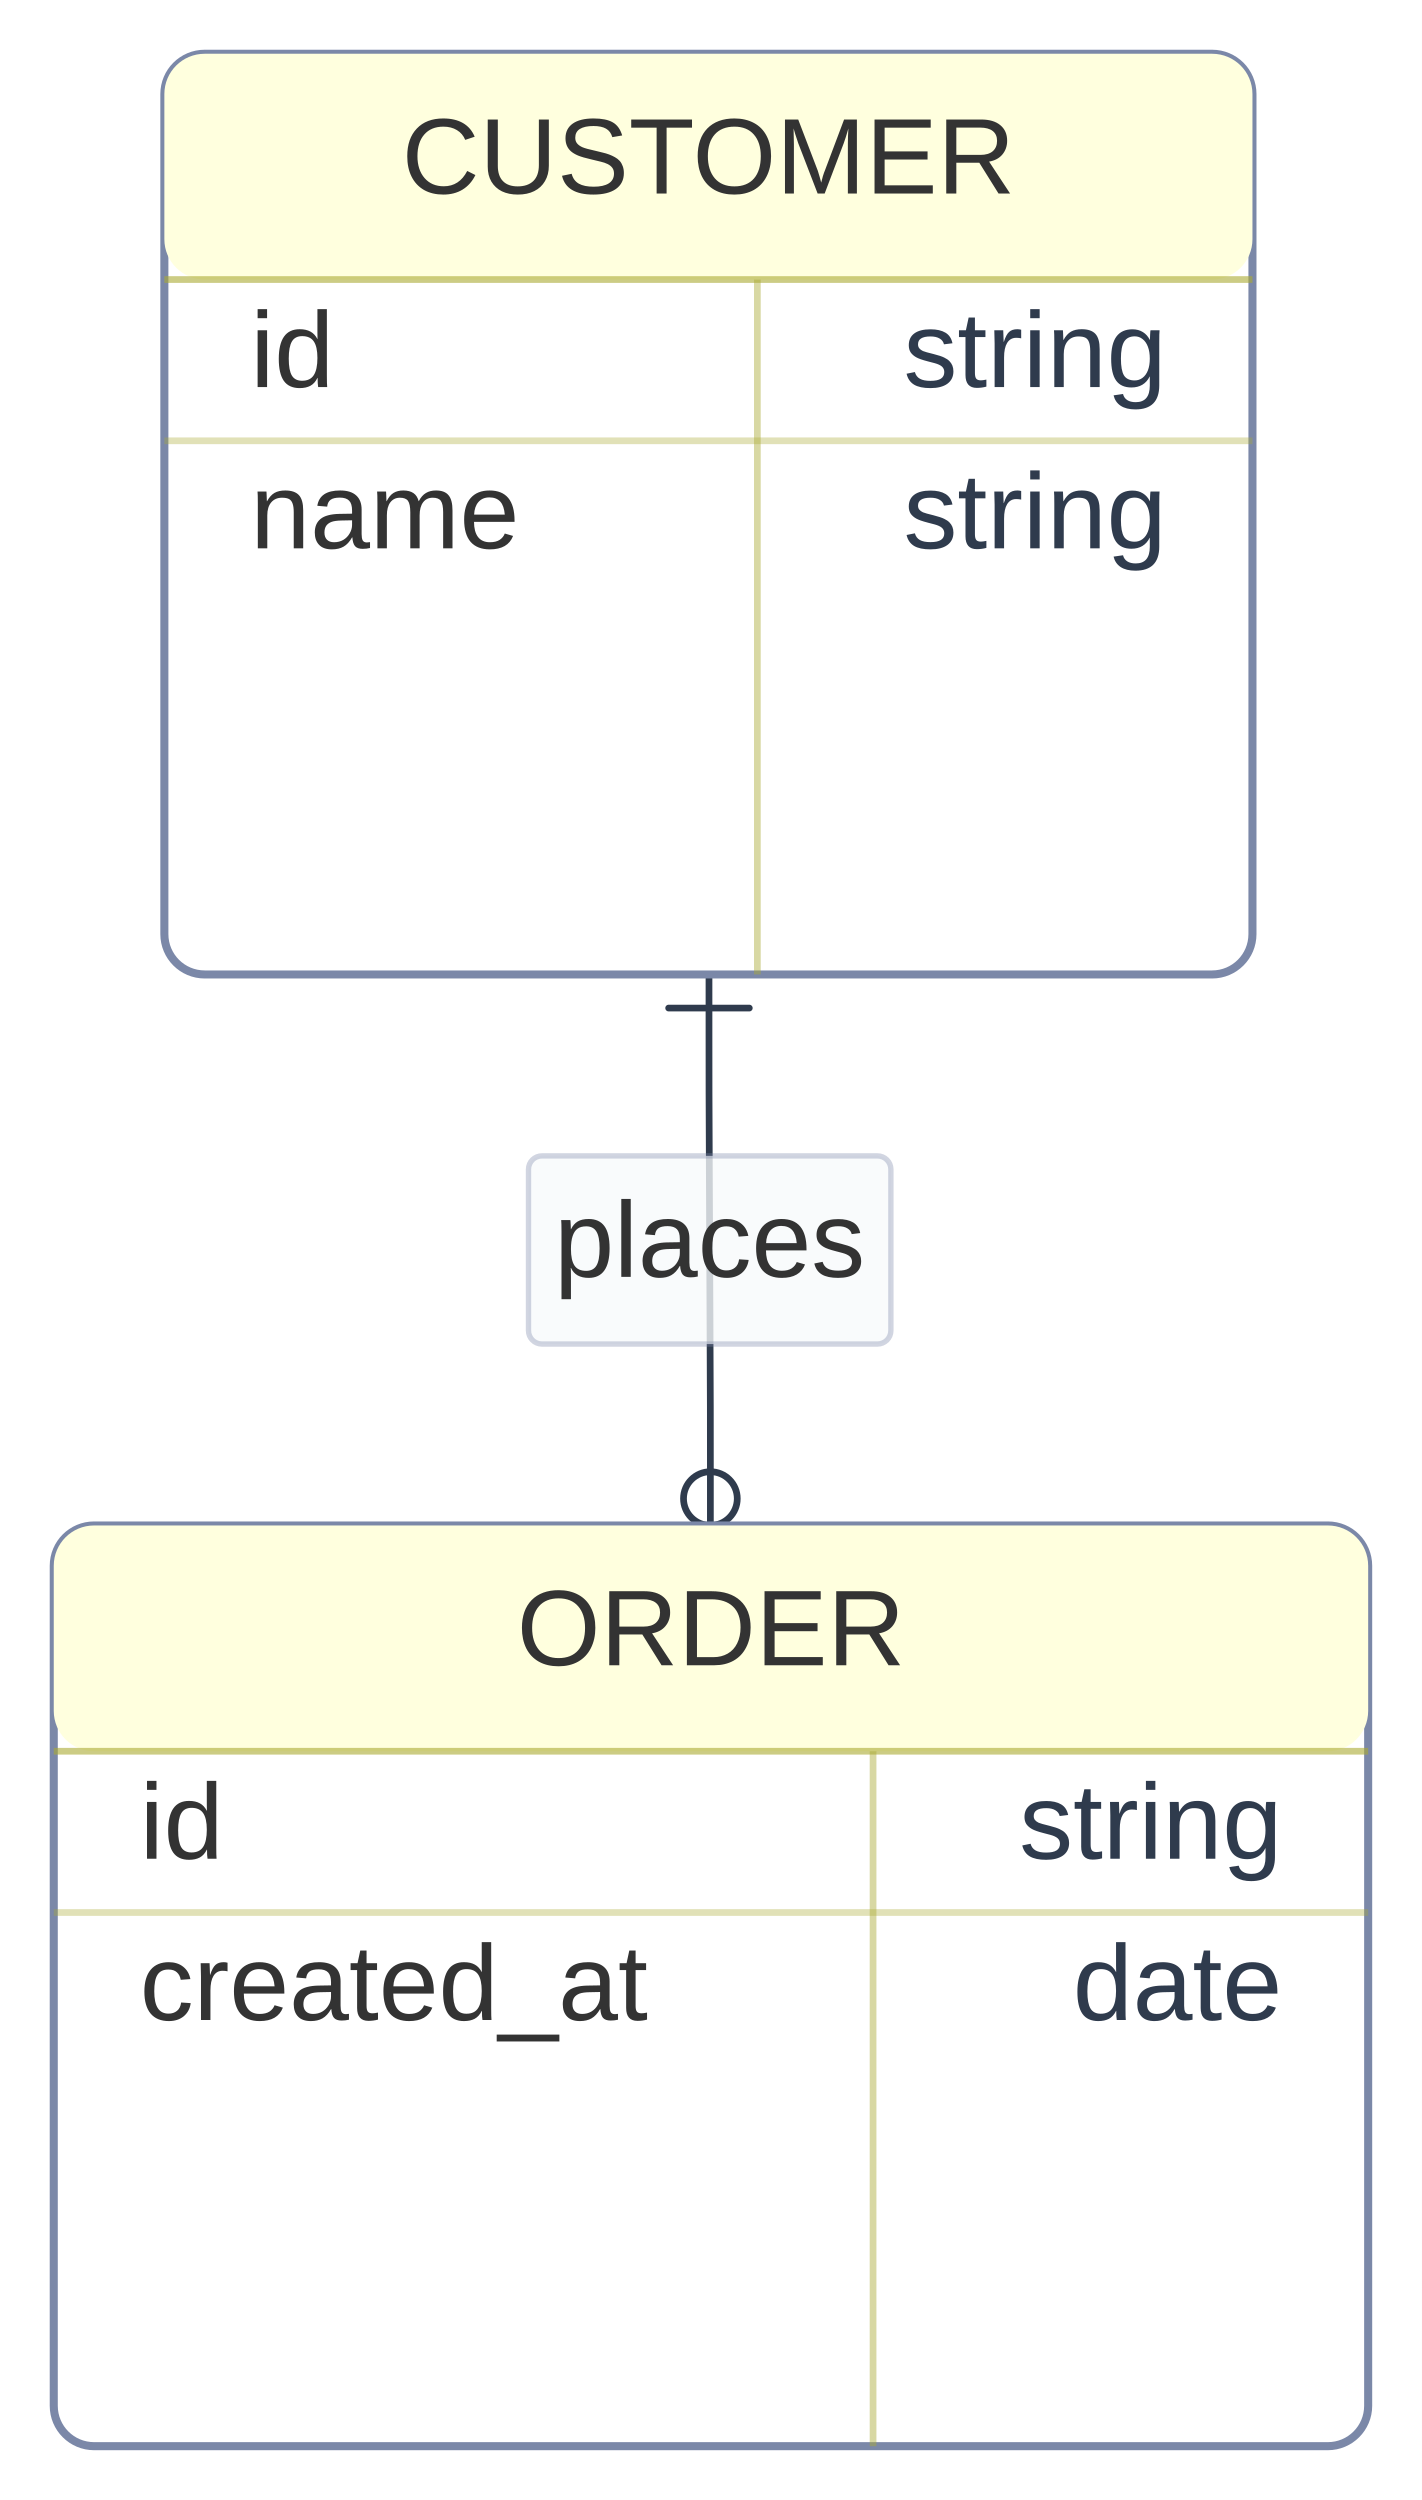
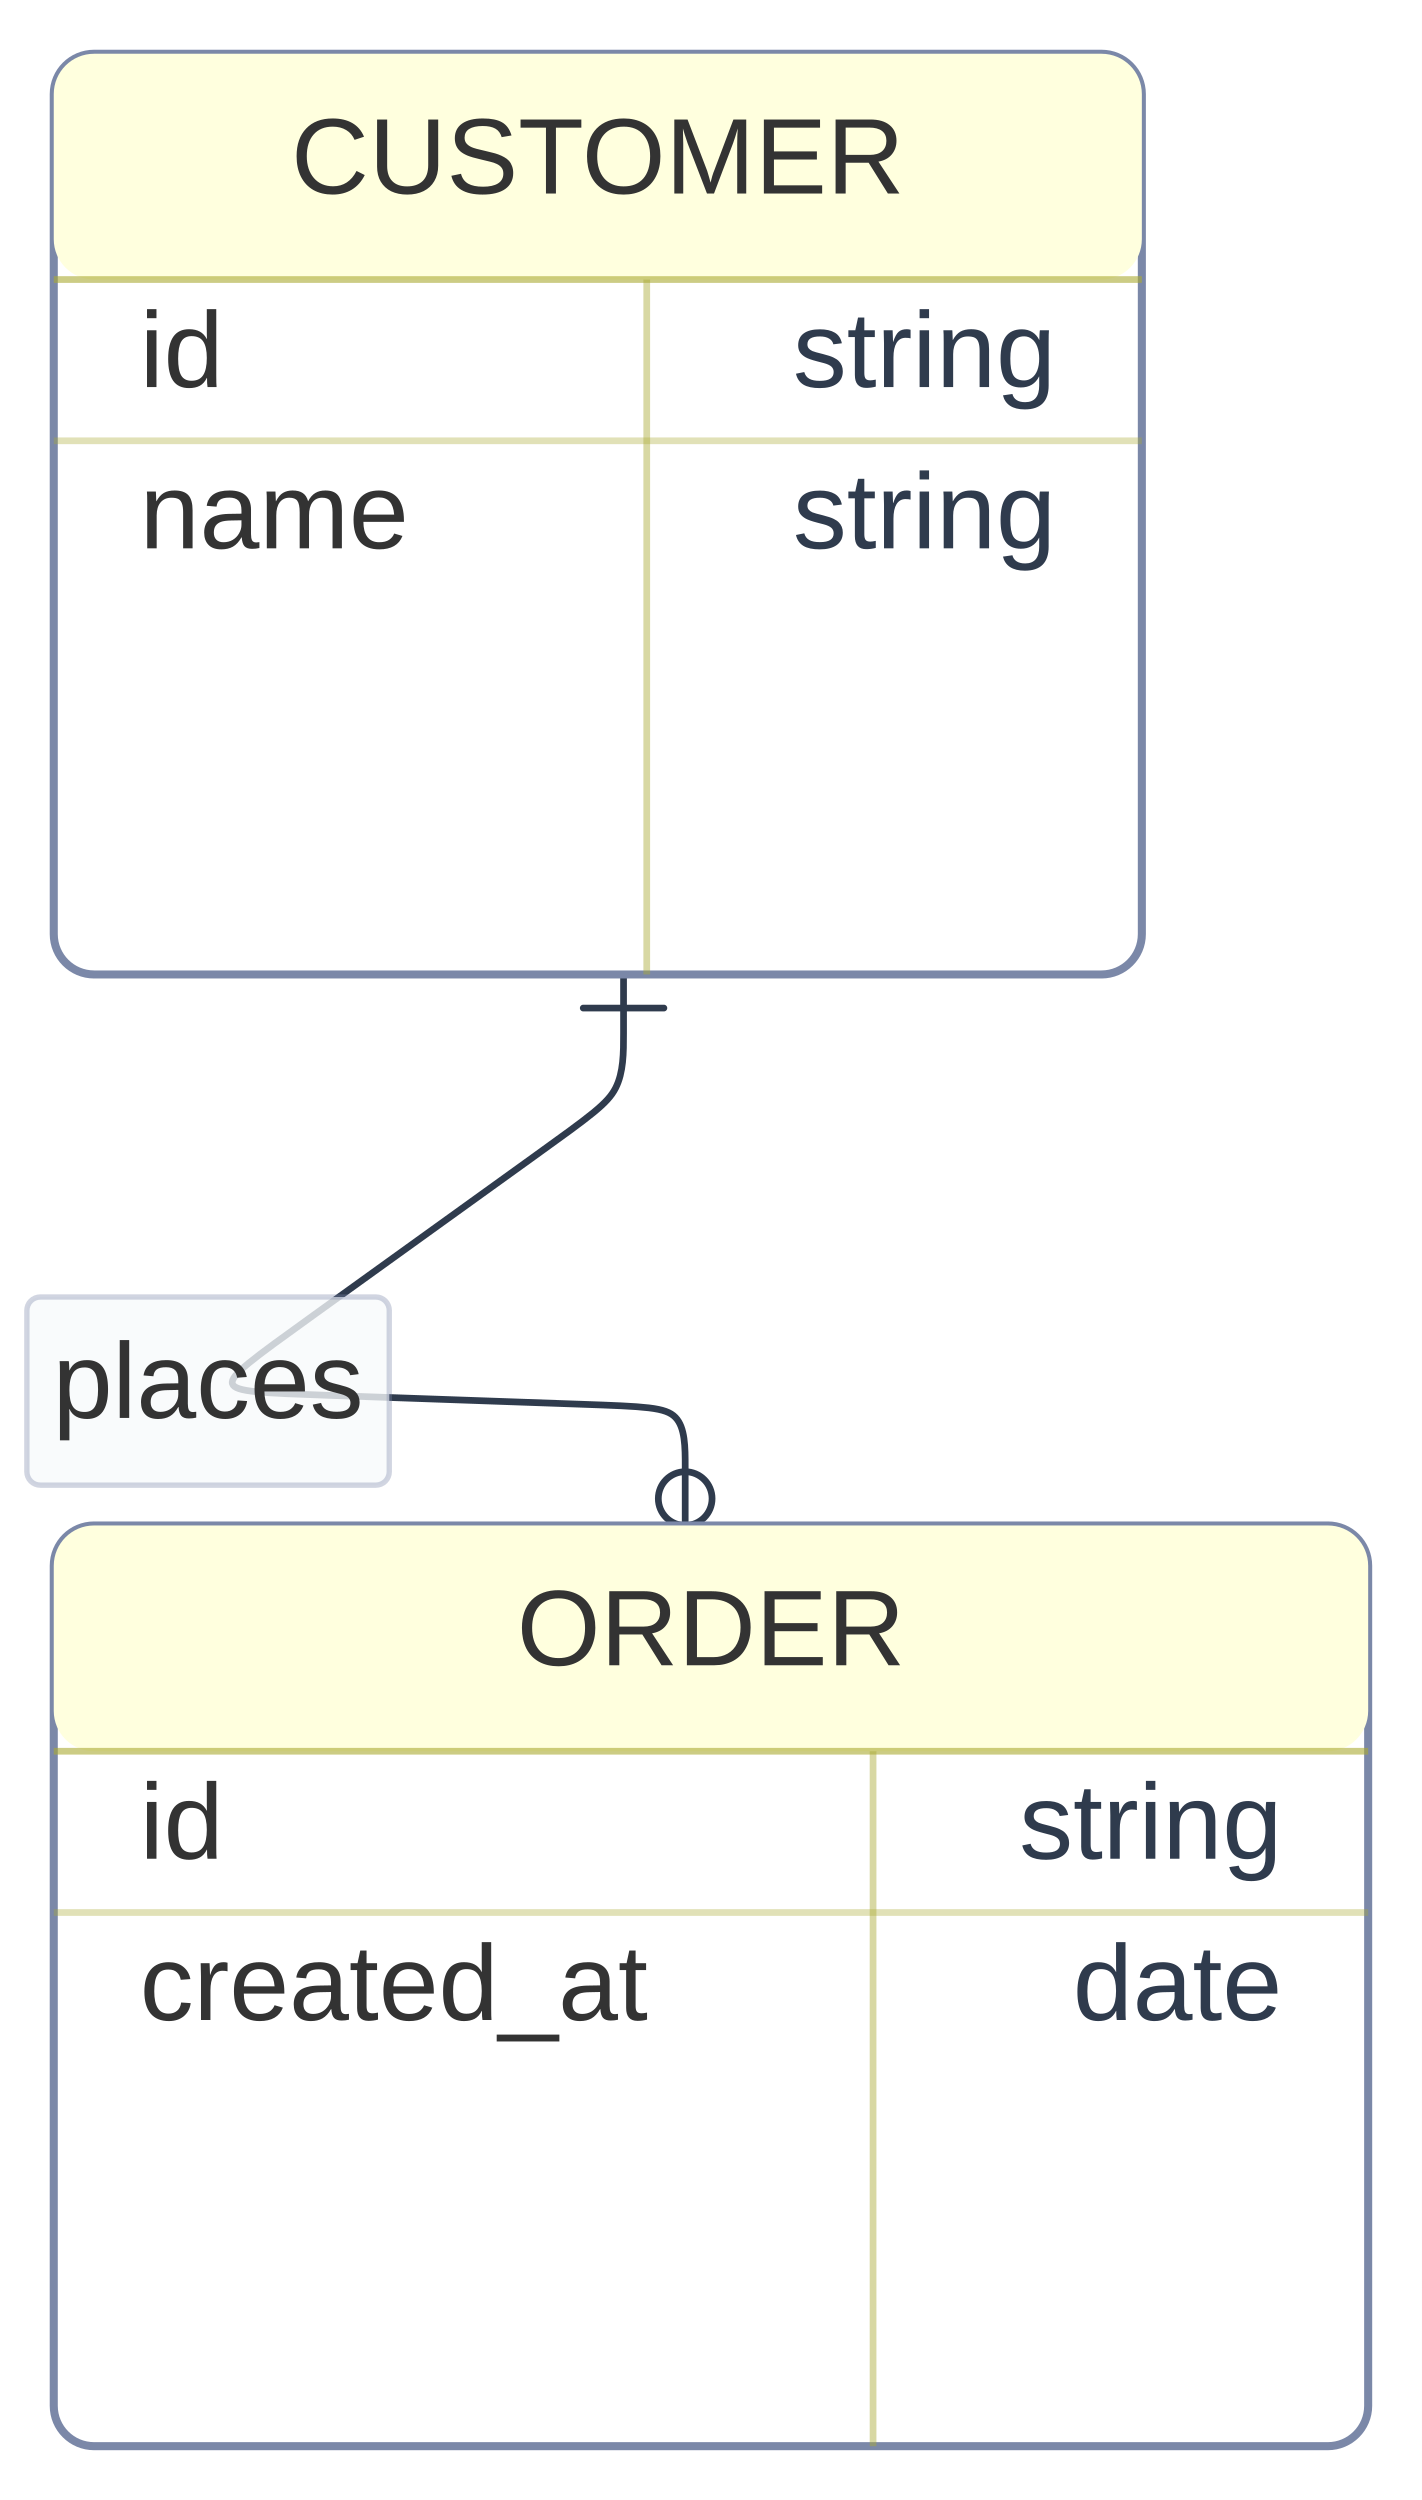
<svg xmlns="http://www.w3.org/2000/svg" width="211.609" height="372.05" viewBox="0 0 211.609 372.05">
  <rect x="0" y="0" width="211.609" height="372.05" fill="#FFFFFF" />
  <defs>
    <marker id="arrow-0" viewBox="0 0 10 10" refX="5" refY="5" markerUnits="userSpaceOnUse" markerWidth="8" markerHeight="8" orient="auto">
      <path d="M 0 0 L 10 5 L 0 10 z" fill="#2F3B4D" stroke="#2F3B4D" stroke-width="1" stroke-dasharray="1,0" />
    </marker>
    <marker id="arrow-start-0" viewBox="0 0 10 10" refX="4.5" refY="5" markerUnits="userSpaceOnUse" markerWidth="8" markerHeight="8" orient="auto">
      <path d="M 0 5 L 10 10 L 10 0 z" fill="#2F3B4D" stroke="#2F3B4D" stroke-width="1" stroke-dasharray="1,0" />
    </marker>
  </defs>
-   <path d="M 105.512,145.025L 105.512,146.483C105.512,147.942,105.512,150.858,105.512,153.775C105.512,156.692,105.512,159.608,105.518,162.525C105.525,165.442,105.537,168.358,105.565,174.733C105.593,181.108,105.637,190.942,105.665,197.317C105.693,203.692,105.705,206.608,105.712,209.525C105.718,212.442,105.718,215.358,105.718,218.275C105.718,221.192,105.718,224.108,105.718,225.567L 105.718,227.025" fill="none" stroke="#2F3B4D" stroke-width="1" stroke-linecap="round" stroke-linejoin="round" />
-   <g transform="translate(105.51 145.02) rotate(90.00)">
+   <path d="M 92.796,145.025L 92.796,146.483C92.796,147.942,92.796,150.858,92.796,153.775C92.796,156.692,92.796,159.608,91.613,161.919C90.429,164.229,88.062,165.933,79.380,172.181C70.698,178.429,55.701,189.222,46.580,195.787C37.458,202.352,34.212,204.688,34.587,205.927C34.963,207.166,38.960,207.306,49.337,207.672C59.714,208.037,76.470,208.627,86.306,208.973C96.142,209.320,99.057,209.422,100.514,210.932C101.971,212.442,101.971,215.358,101.971,218.275C101.971,221.192,101.971,224.108,101.971,225.567L 101.971,227.025" fill="none" stroke="#2F3B4D" stroke-width="1" stroke-linecap="round" stroke-linejoin="round" />
+   <g transform="translate(92.80 145.02) rotate(90.00)">
    <path d="M 0 -6 L 0 6 M 5 -6 L 5 6" fill="none" stroke="#2F3B4D" stroke-width="1" stroke-linejoin="round" stroke-linecap="round" />
  </g>
-   <g transform="translate(105.72 227.02) rotate(90.00)">
+   <g transform="translate(101.97 227.02) rotate(90.00)">
    <g>
      <circle cx="-4" cy="0" r="4" fill="none" stroke="#2F3B4D" stroke-width="1" />
      <path d="M 4 0 L 12 -6 M 4 0 L 12 6" fill="none" stroke="#2F3B4D" stroke-width="1" stroke-linejoin="round" stroke-linecap="round" />
    </g>
  </g>
-   <rect x="78.65" y="172.02" width="53.93" height="28.00" rx="2" ry="2" fill="rgba(248,250,252, 0.92)" fill-opacity="0.85" stroke="#7B88A8" stroke-opacity="0.35" stroke-width="0.8" />
-   <text x="105.61" y="190.02" text-anchor="middle" font-family="'trebuchet ms', verdana, arial, sans-serif" font-size="16" fill="#333333">
-     <tspan x="105.61" dy="0.00">places</tspan>
+   <rect x="4.00" y="193.02" width="53.93" height="28.00" rx="2" ry="2" fill="rgba(248,250,252, 0.92)" fill-opacity="0.85" stroke="#7B88A8" stroke-opacity="0.35" stroke-width="0.8" />
+   <text x="30.97" y="211.02" text-anchor="middle" font-family="'trebuchet ms', verdana, arial, sans-serif" font-size="16" fill="#333333">
+     <tspan x="30.97" dy="0.00">places</tspan>
  </text>
-   <rect x="24.46" y="8.00" width="161.93" height="137.02" rx="6.00" ry="6.00" fill="#FFFFFF" stroke="#7B88A8" stroke-width="1.2" />
-   <rect x="24.46" y="8.00" width="161.93" height="33.60" rx="6.00" ry="6.00" fill="#FFFFDE" />
-   <text x="105.43" y="28.80" text-anchor="middle" font-family="'trebuchet ms', verdana, arial, sans-serif" font-size="16" fill="#333333">
-     <tspan x="105.43" dy="0.00">CUSTOMER</tspan>
+   <rect x="8.00" y="8.00" width="161.93" height="137.02" rx="6.00" ry="6.00" fill="#FFFFFF" stroke="#7B88A8" stroke-width="1.2" />
+   <rect x="8.00" y="8.00" width="161.93" height="33.60" rx="6.00" ry="6.00" fill="#FFFFDE" />
+   <text x="88.96" y="28.80" text-anchor="middle" font-family="'trebuchet ms', verdana, arial, sans-serif" font-size="16" fill="#333333">
+     <tspan x="88.96" dy="0.00">CUSTOMER</tspan>
  </text>
-   <line x1="24.46" y1="41.60" x2="186.39" y2="41.60" stroke="#AAAA33" stroke-width="1.0" stroke-opacity="0.6" />
-   <line x1="112.71" y1="41.60" x2="112.71" y2="145.02" stroke="#AAAA33" stroke-width="1.0" stroke-opacity="0.45" />
-   <text x="37.26" y="57.60" text-anchor="start" font-family="'trebuchet ms', verdana, arial, sans-serif" font-size="16" fill="#333333">
-     <tspan x="37.26" dy="0.00">id</tspan>
+   <line x1="8.00" y1="41.60" x2="169.93" y2="41.60" stroke="#AAAA33" stroke-width="1.0" stroke-opacity="0.6" />
+   <line x1="96.25" y1="41.60" x2="96.25" y2="145.02" stroke="#AAAA33" stroke-width="1.0" stroke-opacity="0.45" />
+   <text x="20.80" y="57.60" text-anchor="start" font-family="'trebuchet ms', verdana, arial, sans-serif" font-size="16" fill="#333333">
+     <tspan x="20.80" dy="0.00">id</tspan>
  </text>
-   <text x="173.59" y="57.60" text-anchor="end" font-family="'trebuchet ms', verdana, arial, sans-serif" font-size="16" fill="#2F3B4D">
-     <tspan x="173.59" dy="0.00">string</tspan>
+   <text x="157.13" y="57.60" text-anchor="end" font-family="'trebuchet ms', verdana, arial, sans-serif" font-size="16" fill="#2F3B4D">
+     <tspan x="157.13" dy="0.00">string</tspan>
  </text>
-   <line x1="24.46" y1="65.60" x2="186.39" y2="65.60" stroke="#AAAA33" stroke-width="1.0" stroke-opacity="0.35" />
-   <text x="37.26" y="81.60" text-anchor="start" font-family="'trebuchet ms', verdana, arial, sans-serif" font-size="16" fill="#333333">
-     <tspan x="37.26" dy="0.00">name</tspan>
+   <line x1="8.00" y1="65.60" x2="169.93" y2="65.60" stroke="#AAAA33" stroke-width="1.0" stroke-opacity="0.35" />
+   <text x="20.80" y="81.60" text-anchor="start" font-family="'trebuchet ms', verdana, arial, sans-serif" font-size="16" fill="#333333">
+     <tspan x="20.80" dy="0.00">name</tspan>
  </text>
-   <text x="173.59" y="81.60" text-anchor="end" font-family="'trebuchet ms', verdana, arial, sans-serif" font-size="16" fill="#2F3B4D">
-     <tspan x="173.59" dy="0.00">string</tspan>
+   <text x="157.13" y="81.60" text-anchor="end" font-family="'trebuchet ms', verdana, arial, sans-serif" font-size="16" fill="#2F3B4D">
+     <tspan x="157.13" dy="0.00">string</tspan>
  </text>
  <rect x="8.00" y="227.02" width="195.61" height="137.02" rx="6.00" ry="6.00" fill="#FFFFFF" stroke="#7B88A8" stroke-width="1.2" />
  <rect x="8.00" y="227.02" width="195.61" height="33.60" rx="6.00" ry="6.00" fill="#FFFFDE" />
  <text x="105.80" y="247.82" text-anchor="middle" font-family="'trebuchet ms', verdana, arial, sans-serif" font-size="16" fill="#333333">
    <tspan x="105.80" dy="0.00">ORDER</tspan>
  </text>
  <line x1="8.00" y1="260.62" x2="203.61" y2="260.62" stroke="#AAAA33" stroke-width="1.0" stroke-opacity="0.6" />
  <line x1="129.93" y1="260.62" x2="129.93" y2="364.05" stroke="#AAAA33" stroke-width="1.0" stroke-opacity="0.45" />
  <text x="20.80" y="276.62" text-anchor="start" font-family="'trebuchet ms', verdana, arial, sans-serif" font-size="16" fill="#333333">
    <tspan x="20.80" dy="0.00">id</tspan>
  </text>
  <text x="190.81" y="276.62" text-anchor="end" font-family="'trebuchet ms', verdana, arial, sans-serif" font-size="16" fill="#2F3B4D">
    <tspan x="190.81" dy="0.00">string</tspan>
  </text>
  <line x1="8.00" y1="284.62" x2="203.61" y2="284.62" stroke="#AAAA33" stroke-width="1.0" stroke-opacity="0.35" />
  <text x="20.80" y="300.62" text-anchor="start" font-family="'trebuchet ms', verdana, arial, sans-serif" font-size="16" fill="#333333">
    <tspan x="20.80" dy="0.00">created_at</tspan>
  </text>
  <text x="190.81" y="300.62" text-anchor="end" font-family="'trebuchet ms', verdana, arial, sans-serif" font-size="16" fill="#2F3B4D">
    <tspan x="190.81" dy="0.00">date</tspan>
  </text>
</svg>
